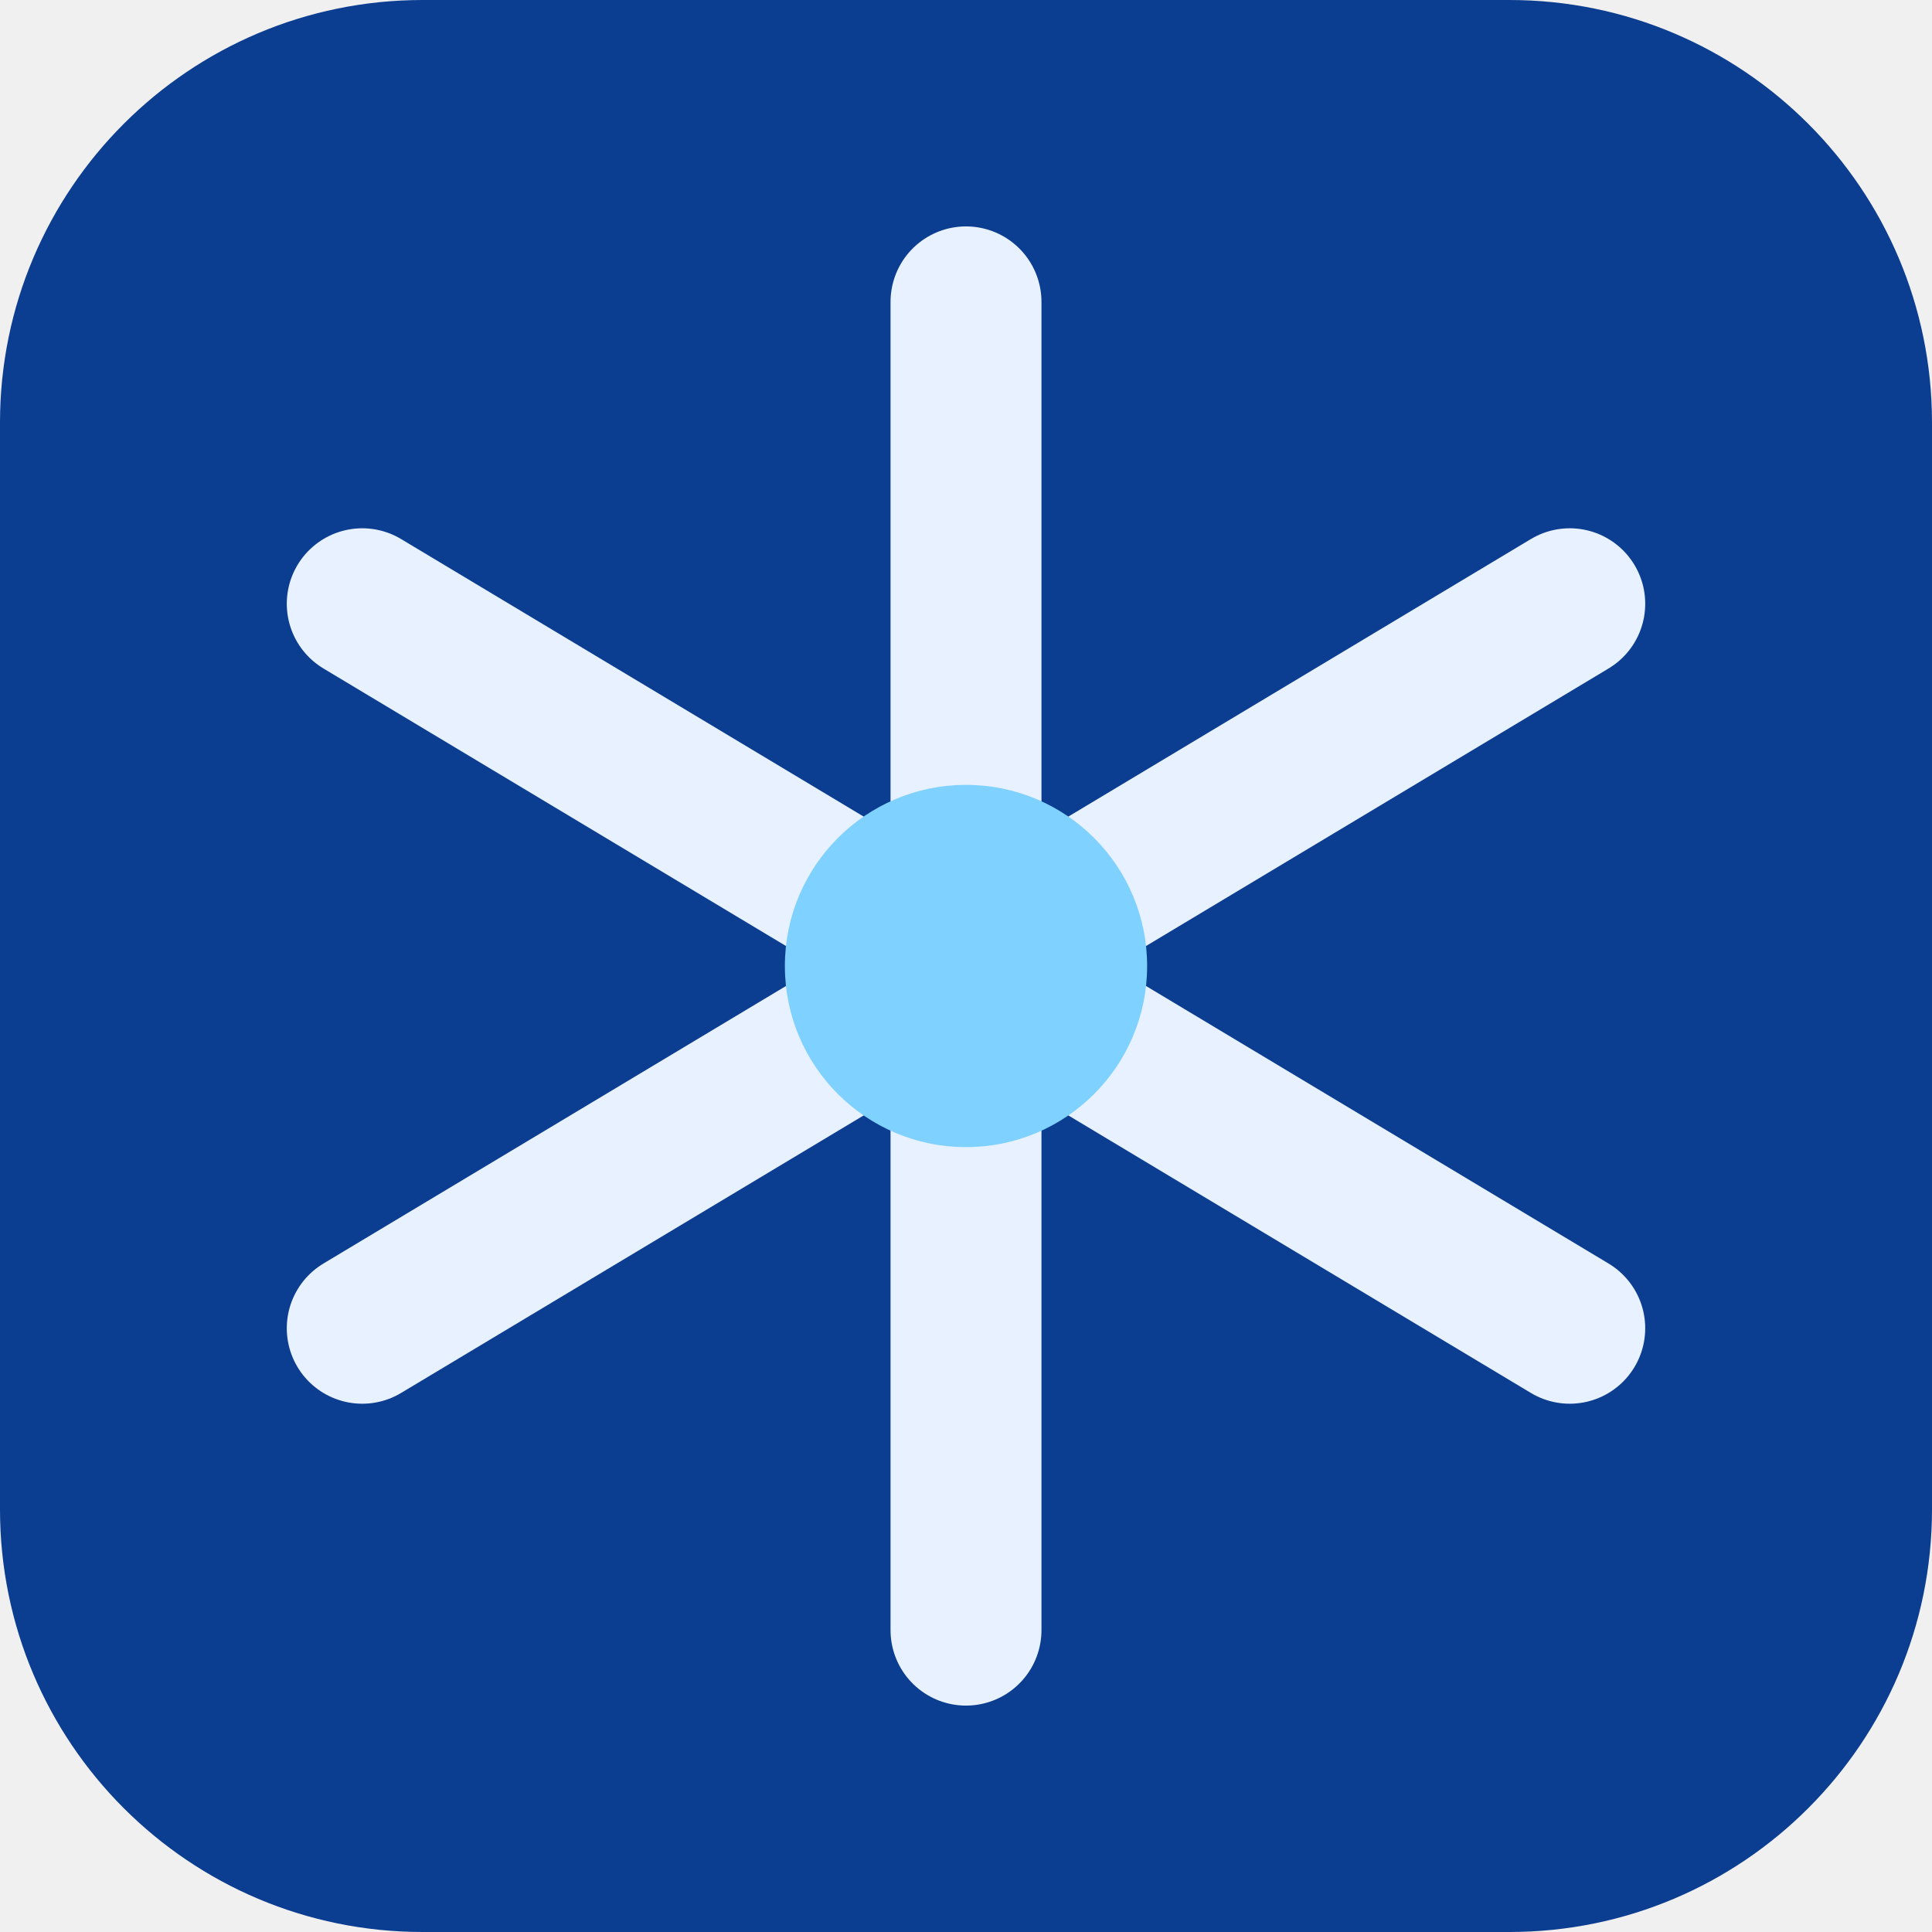
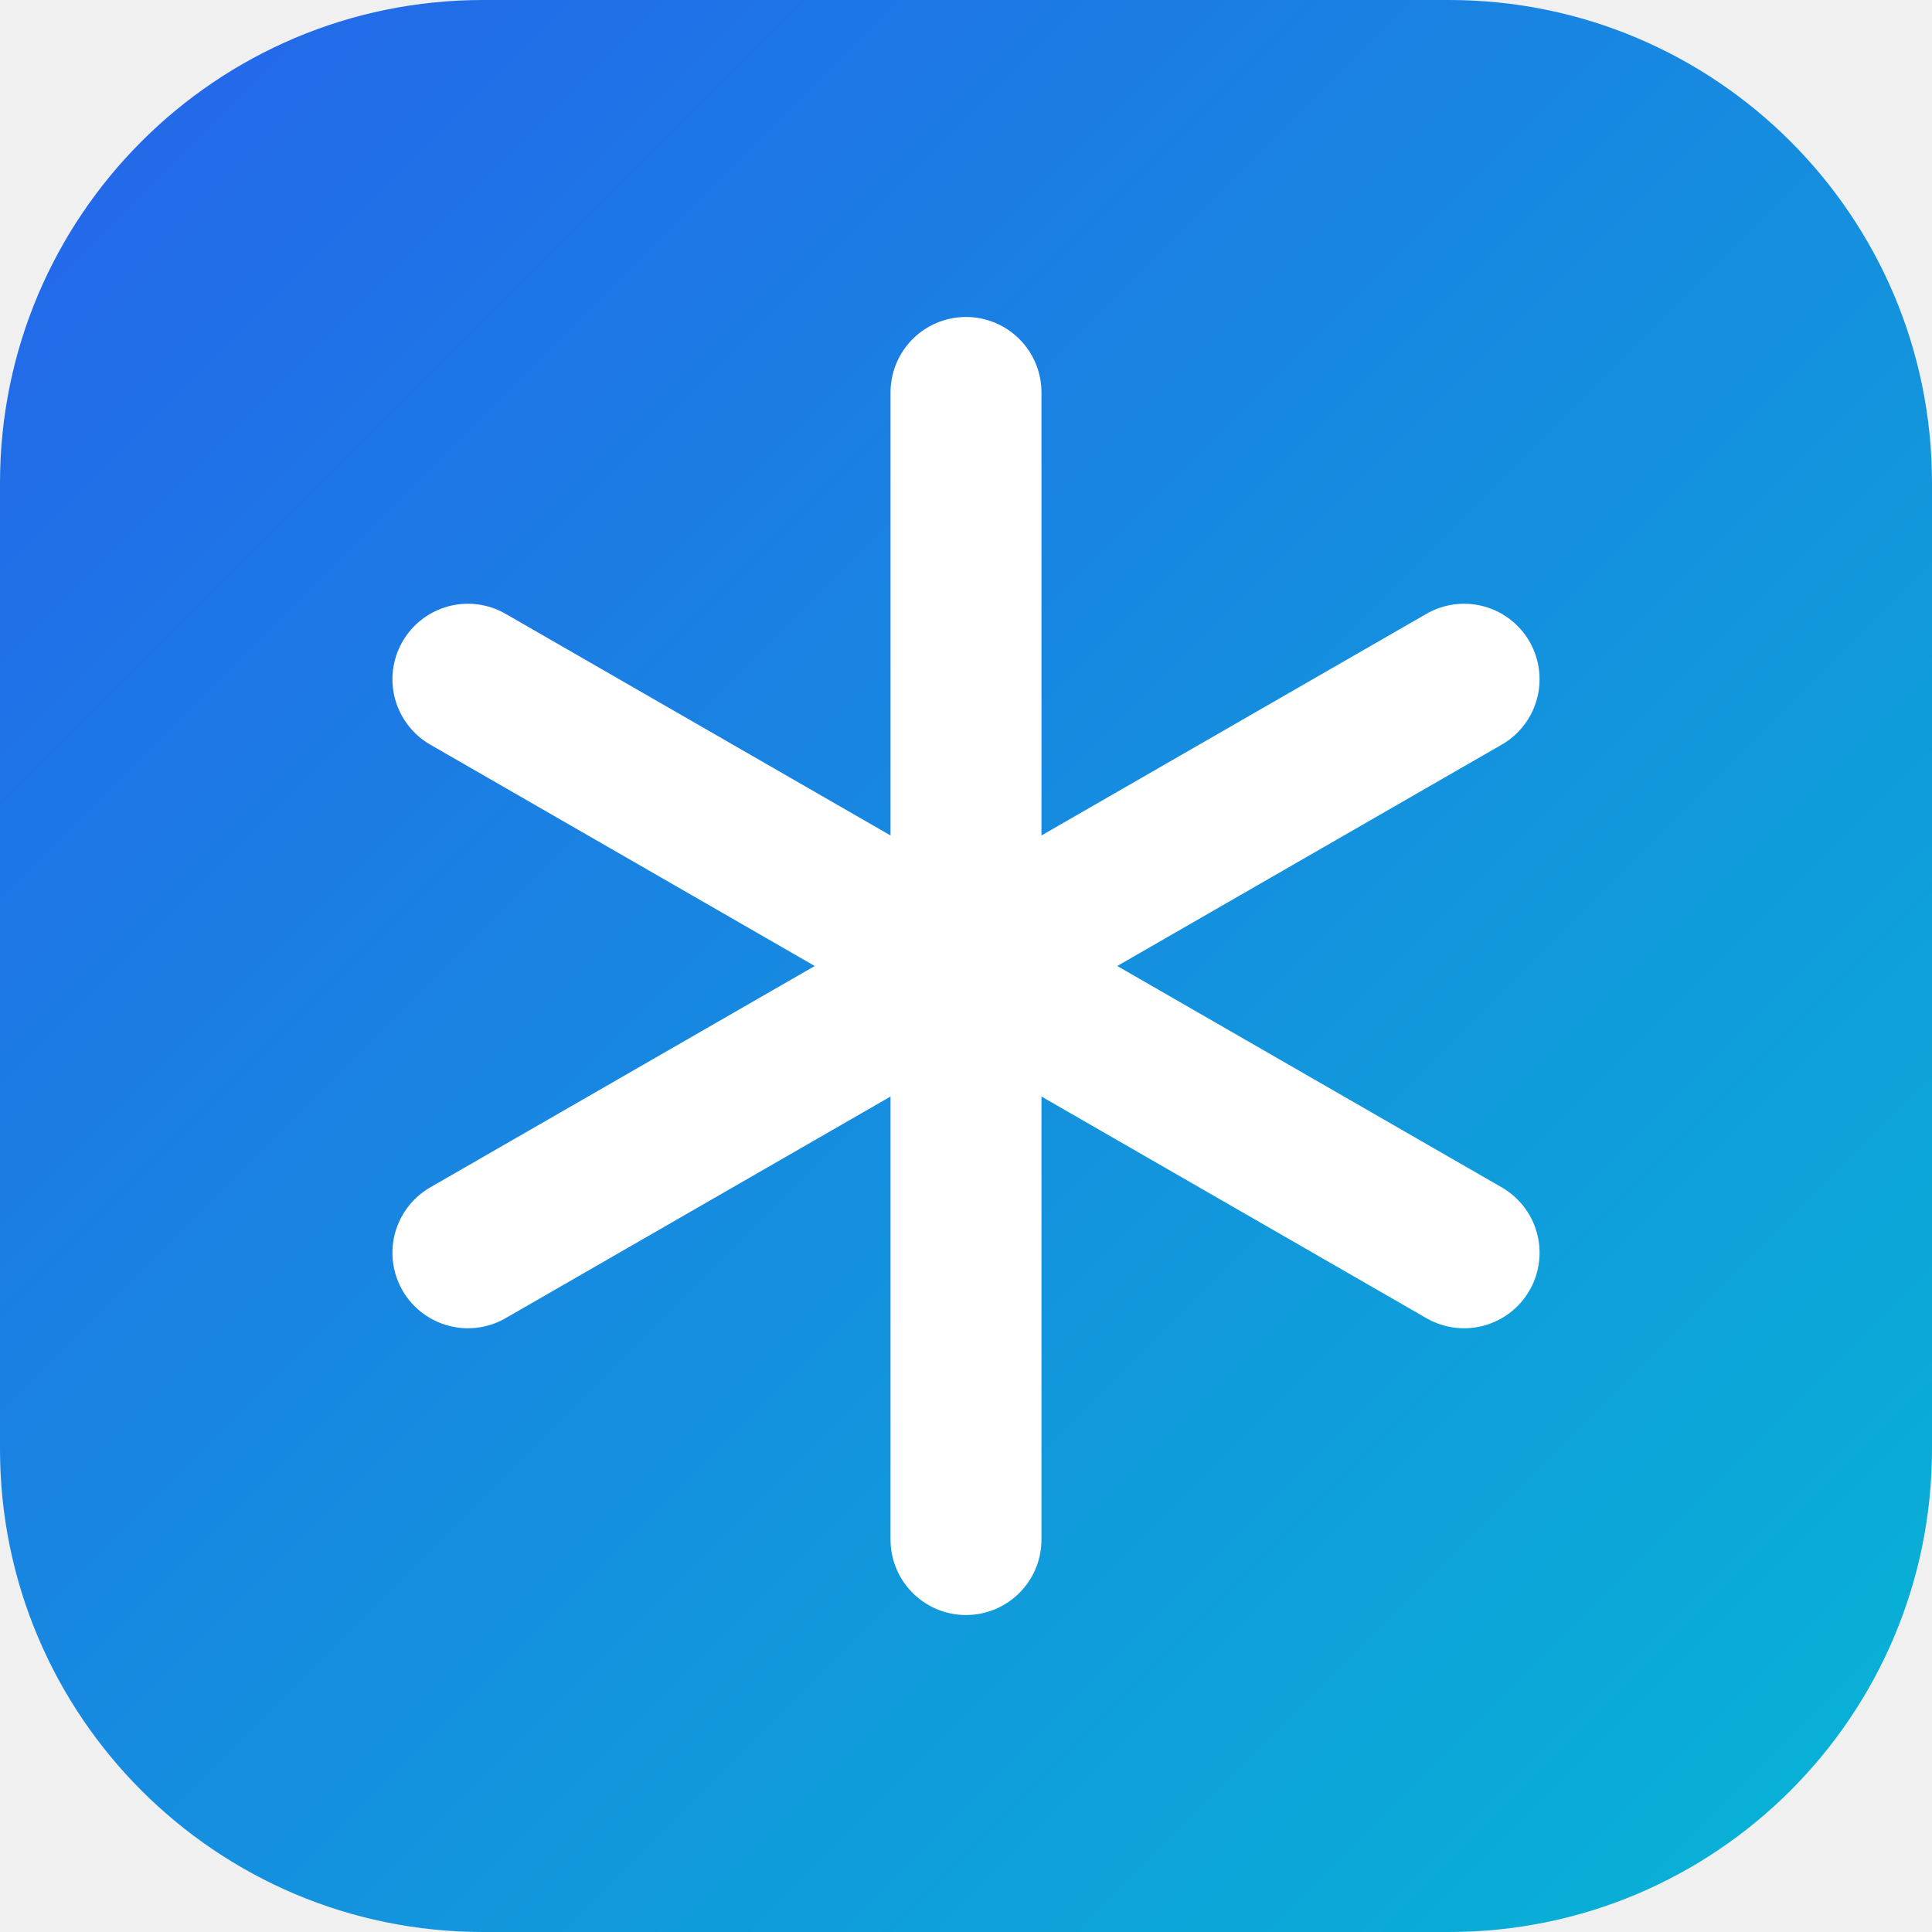
<svg xmlns="http://www.w3.org/2000/svg" viewBox="0 0 64 64">
-   <rect width="64" height="64" rx="14" fill="#0b3d91" />
-   <path d="M32 10v44M12 20l40 24M12 44l40-24" stroke="#e8f1ff" stroke-width="5" stroke-linecap="round" />
-   <circle cx="32" cy="32" r="6" fill="#7fd1ff" />
+   <defs>
+     <linearGradient id="g" x1="0" y1="0" x2="1" y2="1">
+       <stop offset="0" stop-color="#2563eb" />
+       <stop offset="1" stop-color="#06b6d4" />
+     </linearGradient>
+   </defs>
+   <rect width="64" height="64" rx="16" fill="url(#g)" />
+   <path d="M32 13v38M15.5 22.5l33 19M15.5 41.5l33-19" stroke="#fff" stroke-width="5" stroke-linecap="round" />
</svg>
